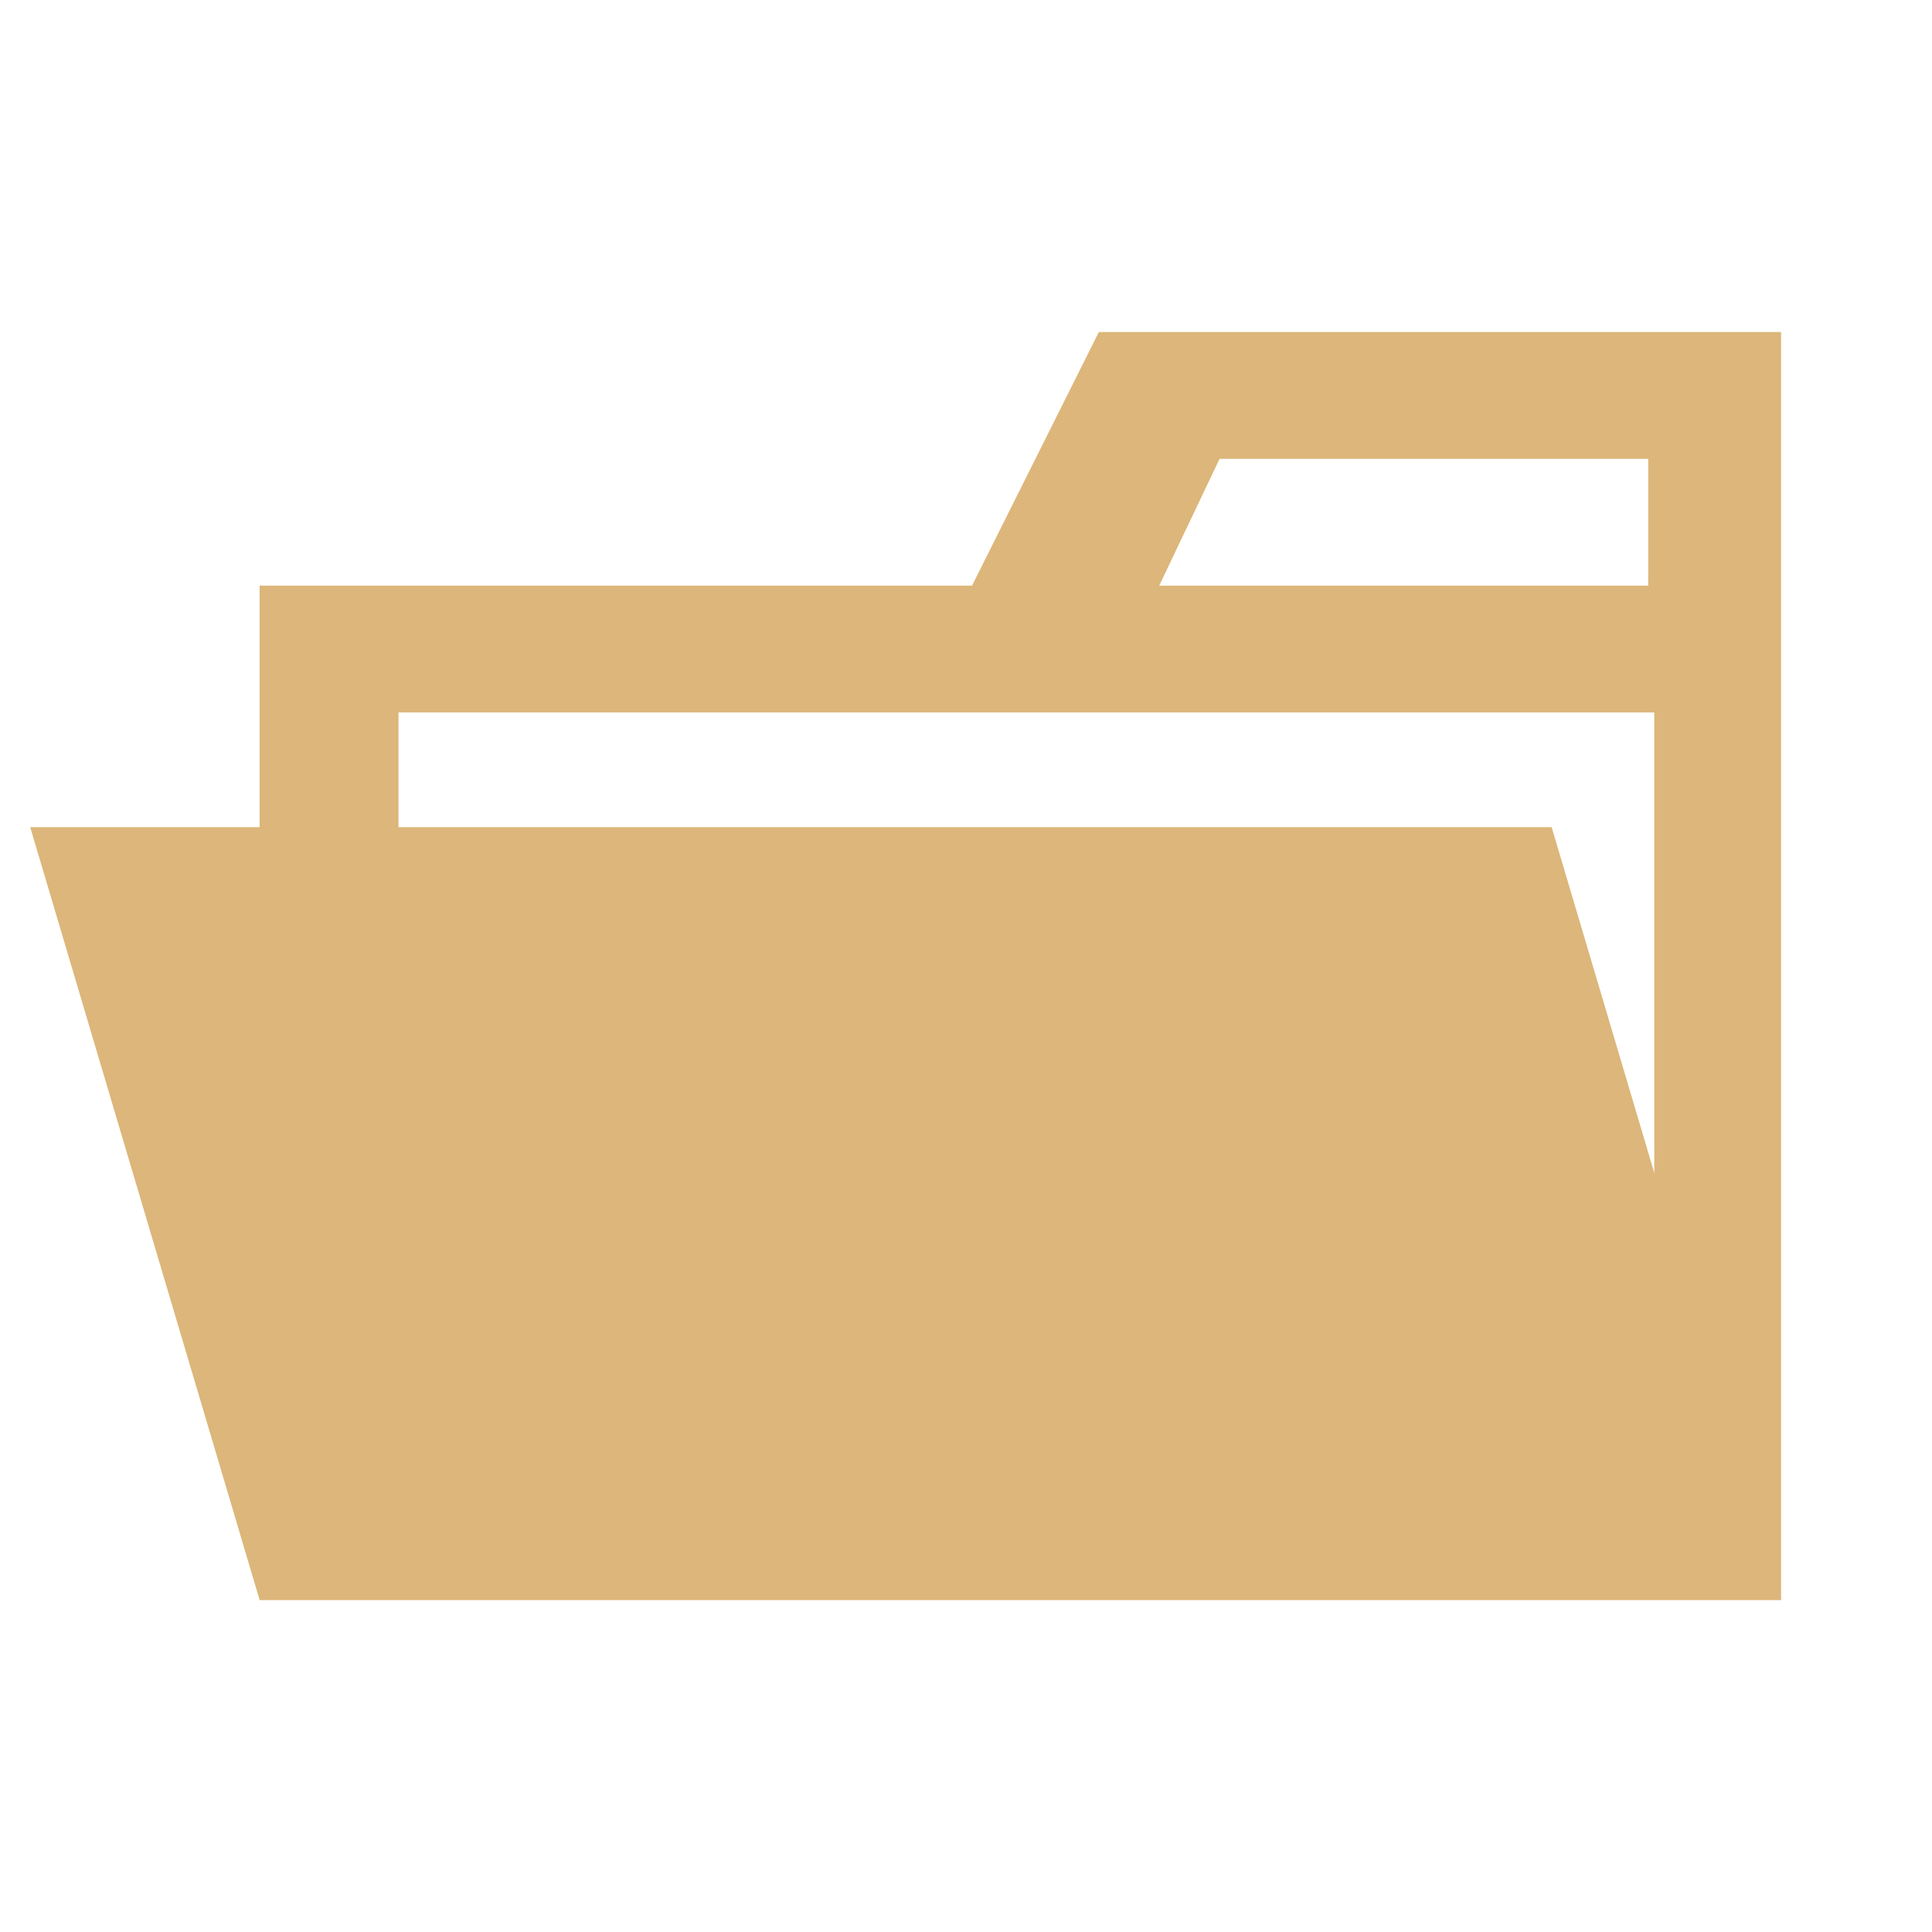
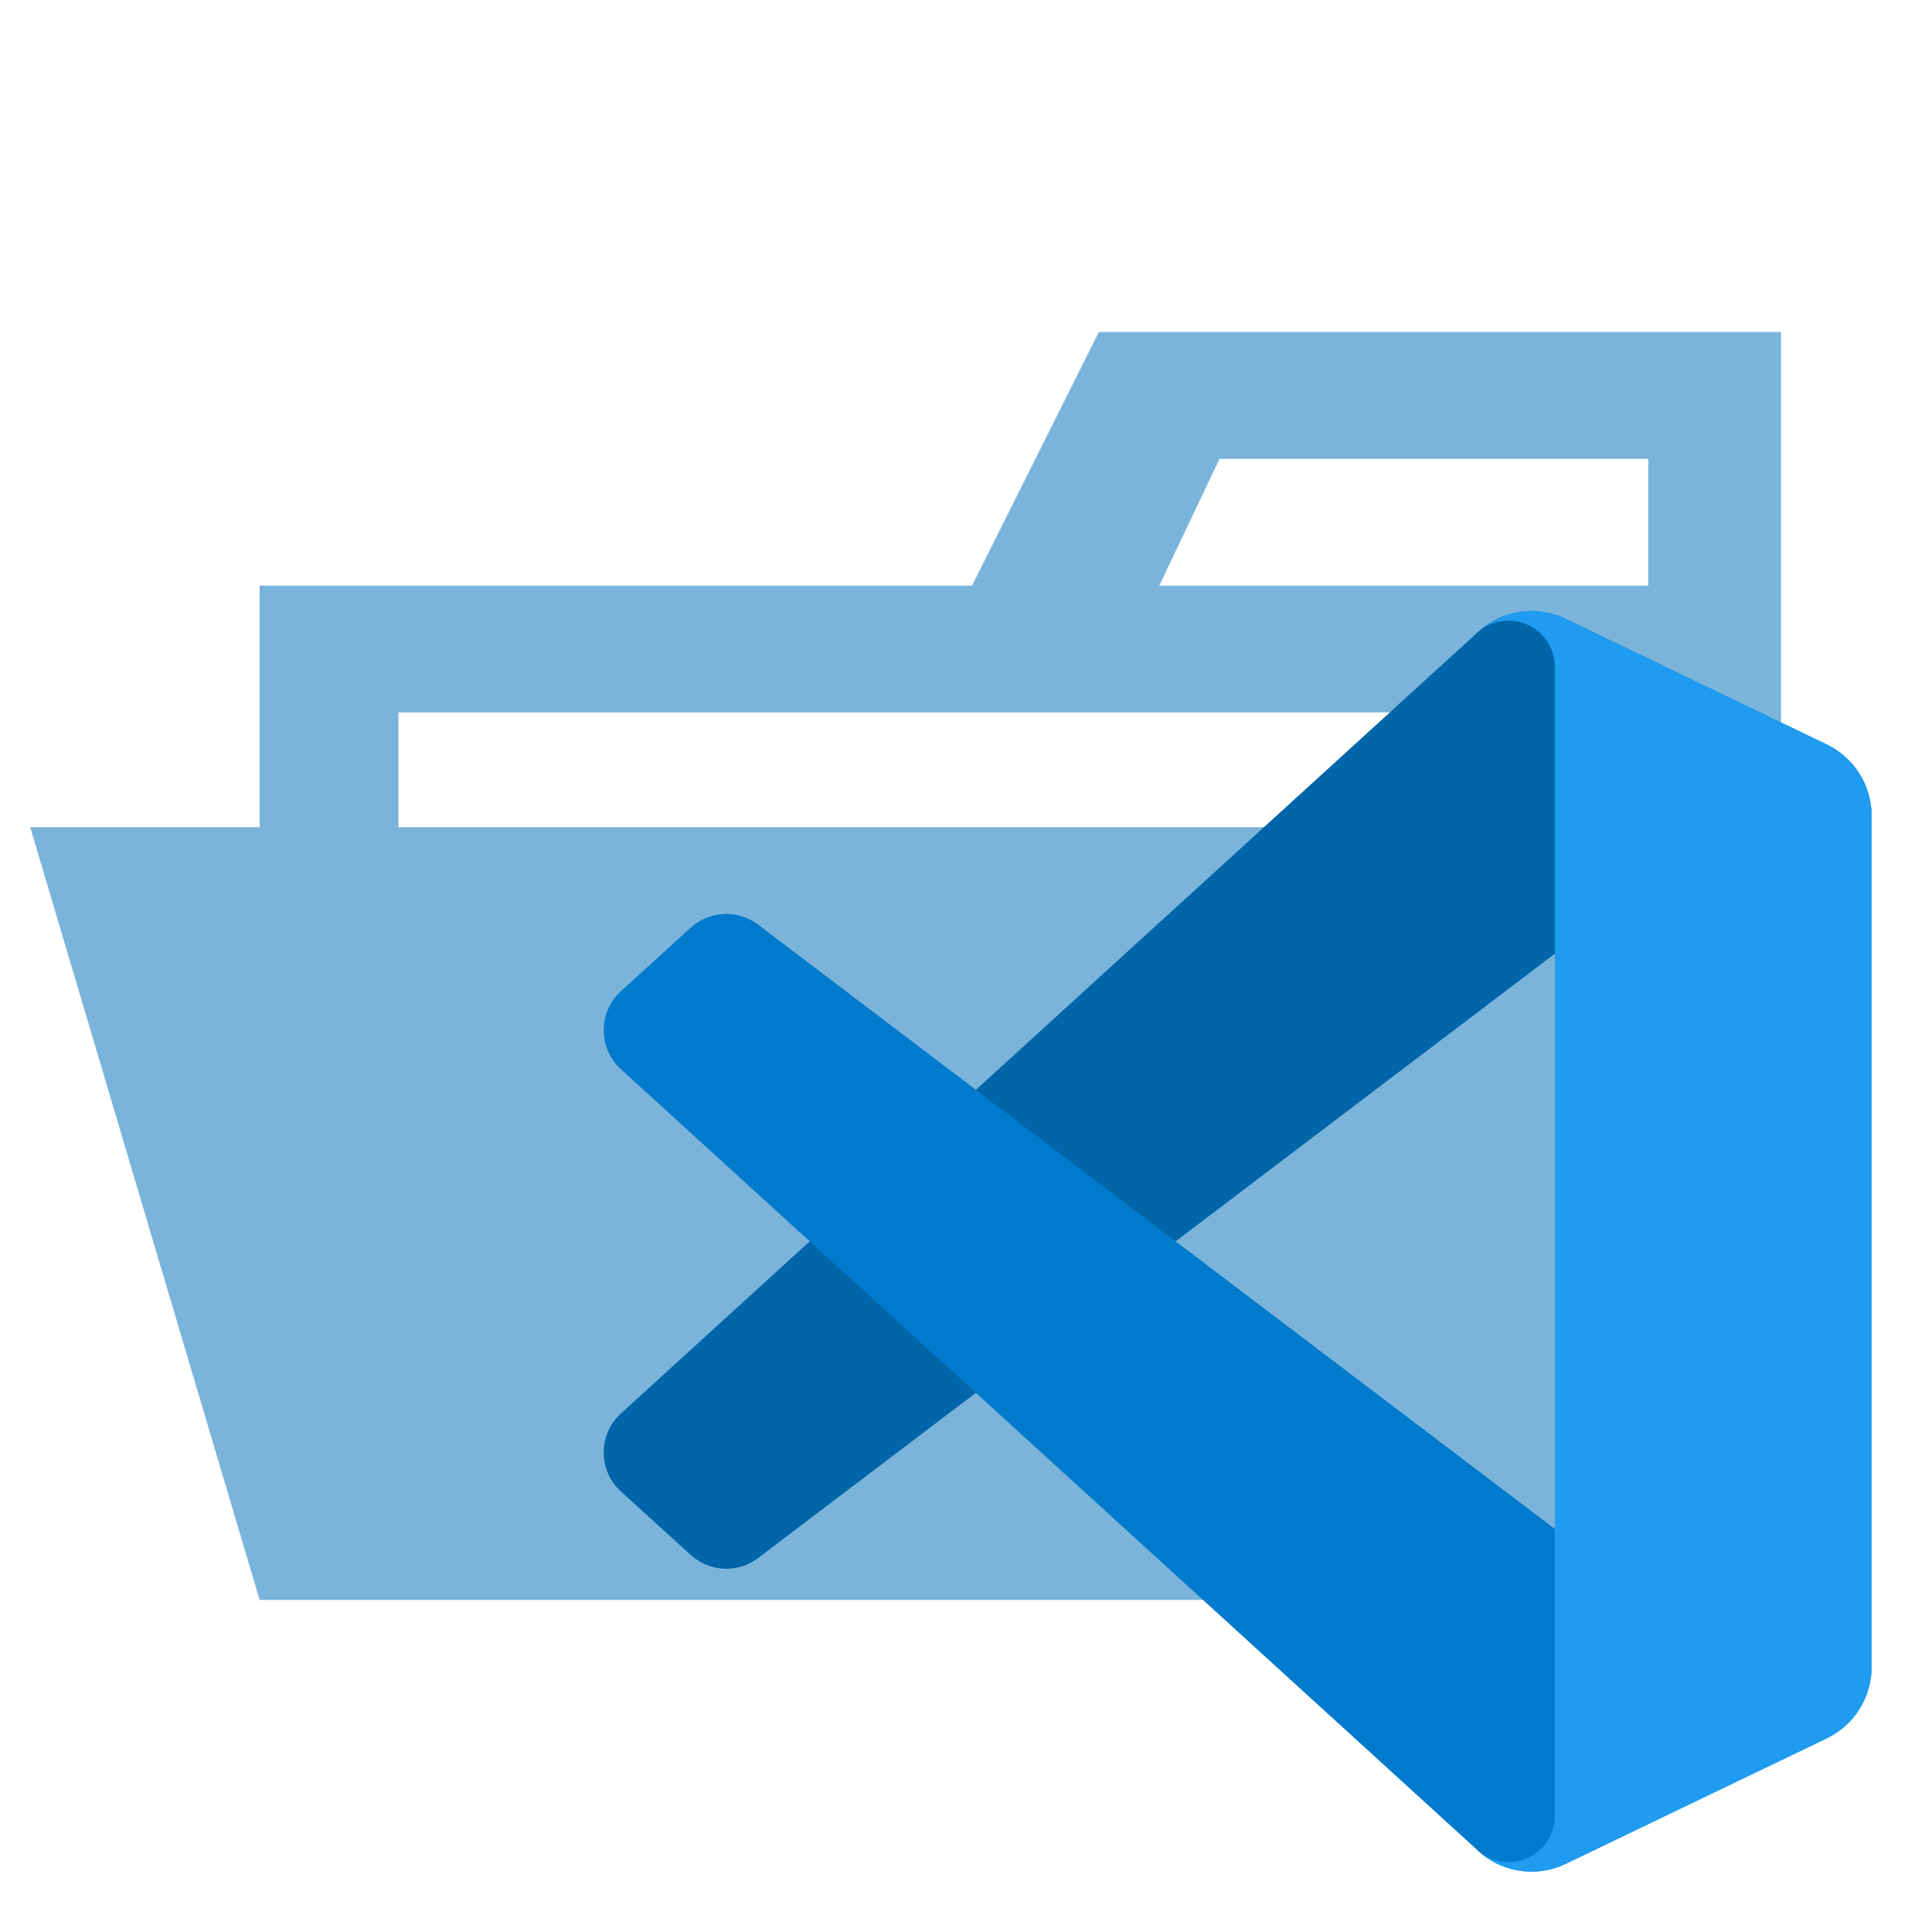
<svg xmlns="http://www.w3.org/2000/svg" viewBox="0 0 32 32">
-   <path d="M27.4,5.5H18.2L16.1,9.7H4.3V26.5H29.5V5.5Zm0,18.7H6.6V11.8H27.4Zm0-14.5H19.2l1-2.1h7.1V9.7Z" style="fill:#dcb67a" />
-   <polygon points="25.7 13.7 0.5 13.7 4.3 26.5 29.5 26.5 25.7 13.7" style="fill:#dcb67a" />
+   <path d="M27.4,5.5H18.2L16.1,9.7H4.3v4H.5L4.3,26.5H29.5V5.5ZM20.2,7.6h7.1V9.7H19.2Zm5.5,6.1H6.6V11.8H27.4v7.626Z" style="fill:#7bb4db" />
+   <path d="M30.257,12.333l-4.324-2.082a1.308,1.308,0,0,0-1.492.253L10.285,23.411a.875.875,0,0,0-.057,1.236.766.766,0,0,0,.057.057l1.157,1.052a.873.873,0,0,0,1.116.049L29.607,12.873A.868.868,0,0,1,31,13.565v-.05A1.311,1.311,0,0,0,30.257,12.333Z" style="fill:#0065a9" />
+   <path d="M30.257,28.788,25.933,30.87a1.308,1.308,0,0,1-1.492-.253L10.285,17.71a.875.875,0,0,1-.057-1.236.766.766,0,0,1,.057-.057l1.157-1.052a.873.873,0,0,1,1.116-.049L29.607,28.248A.868.868,0,0,0,31,27.556v.05A1.311,1.311,0,0,1,30.257,28.788Z" style="fill:#007acc" />
+   <path d="M25.933,30.871a1.308,1.308,0,0,1-1.491-.254.768.768,0,0,0,1.311-.543V11.047a.768.768,0,0,0-1.311-.543,1.306,1.306,0,0,1,1.491-.254l4.324,2.079A1.314,1.314,0,0,1,31,13.512v14.1a1.314,1.314,0,0,1-.743,1.183Z" style="fill:#1f9cf0" />
</svg>
